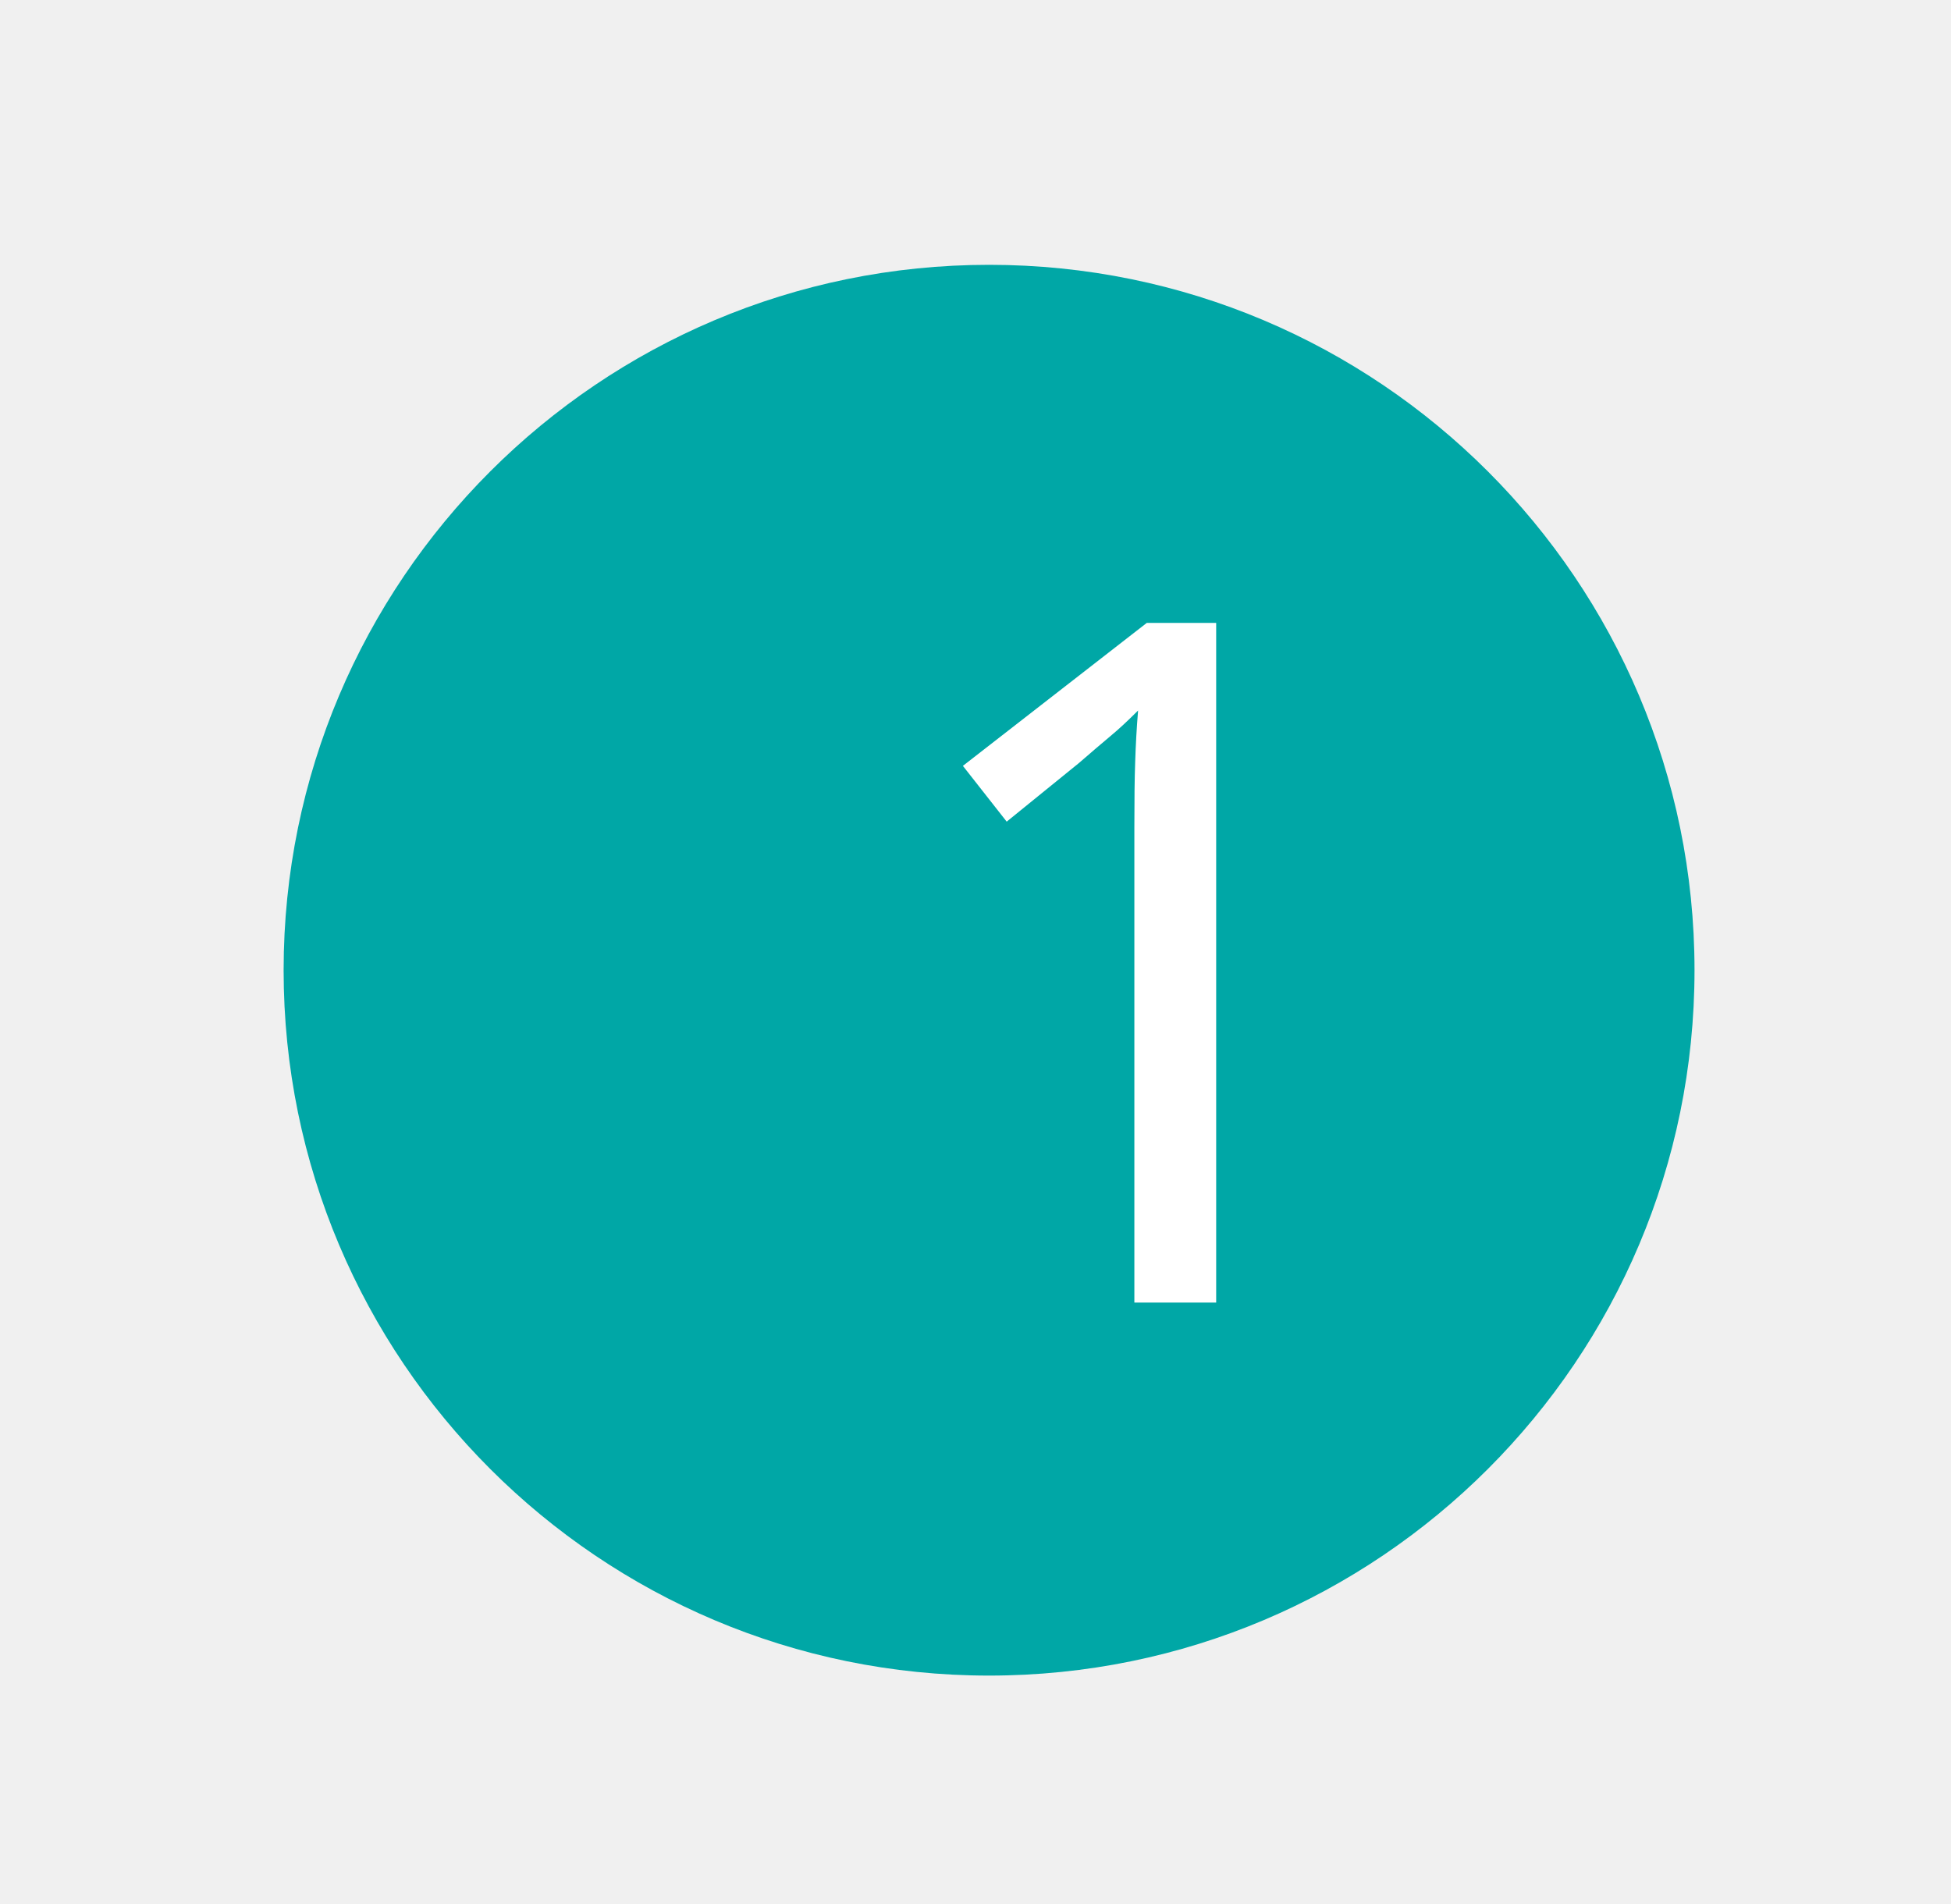
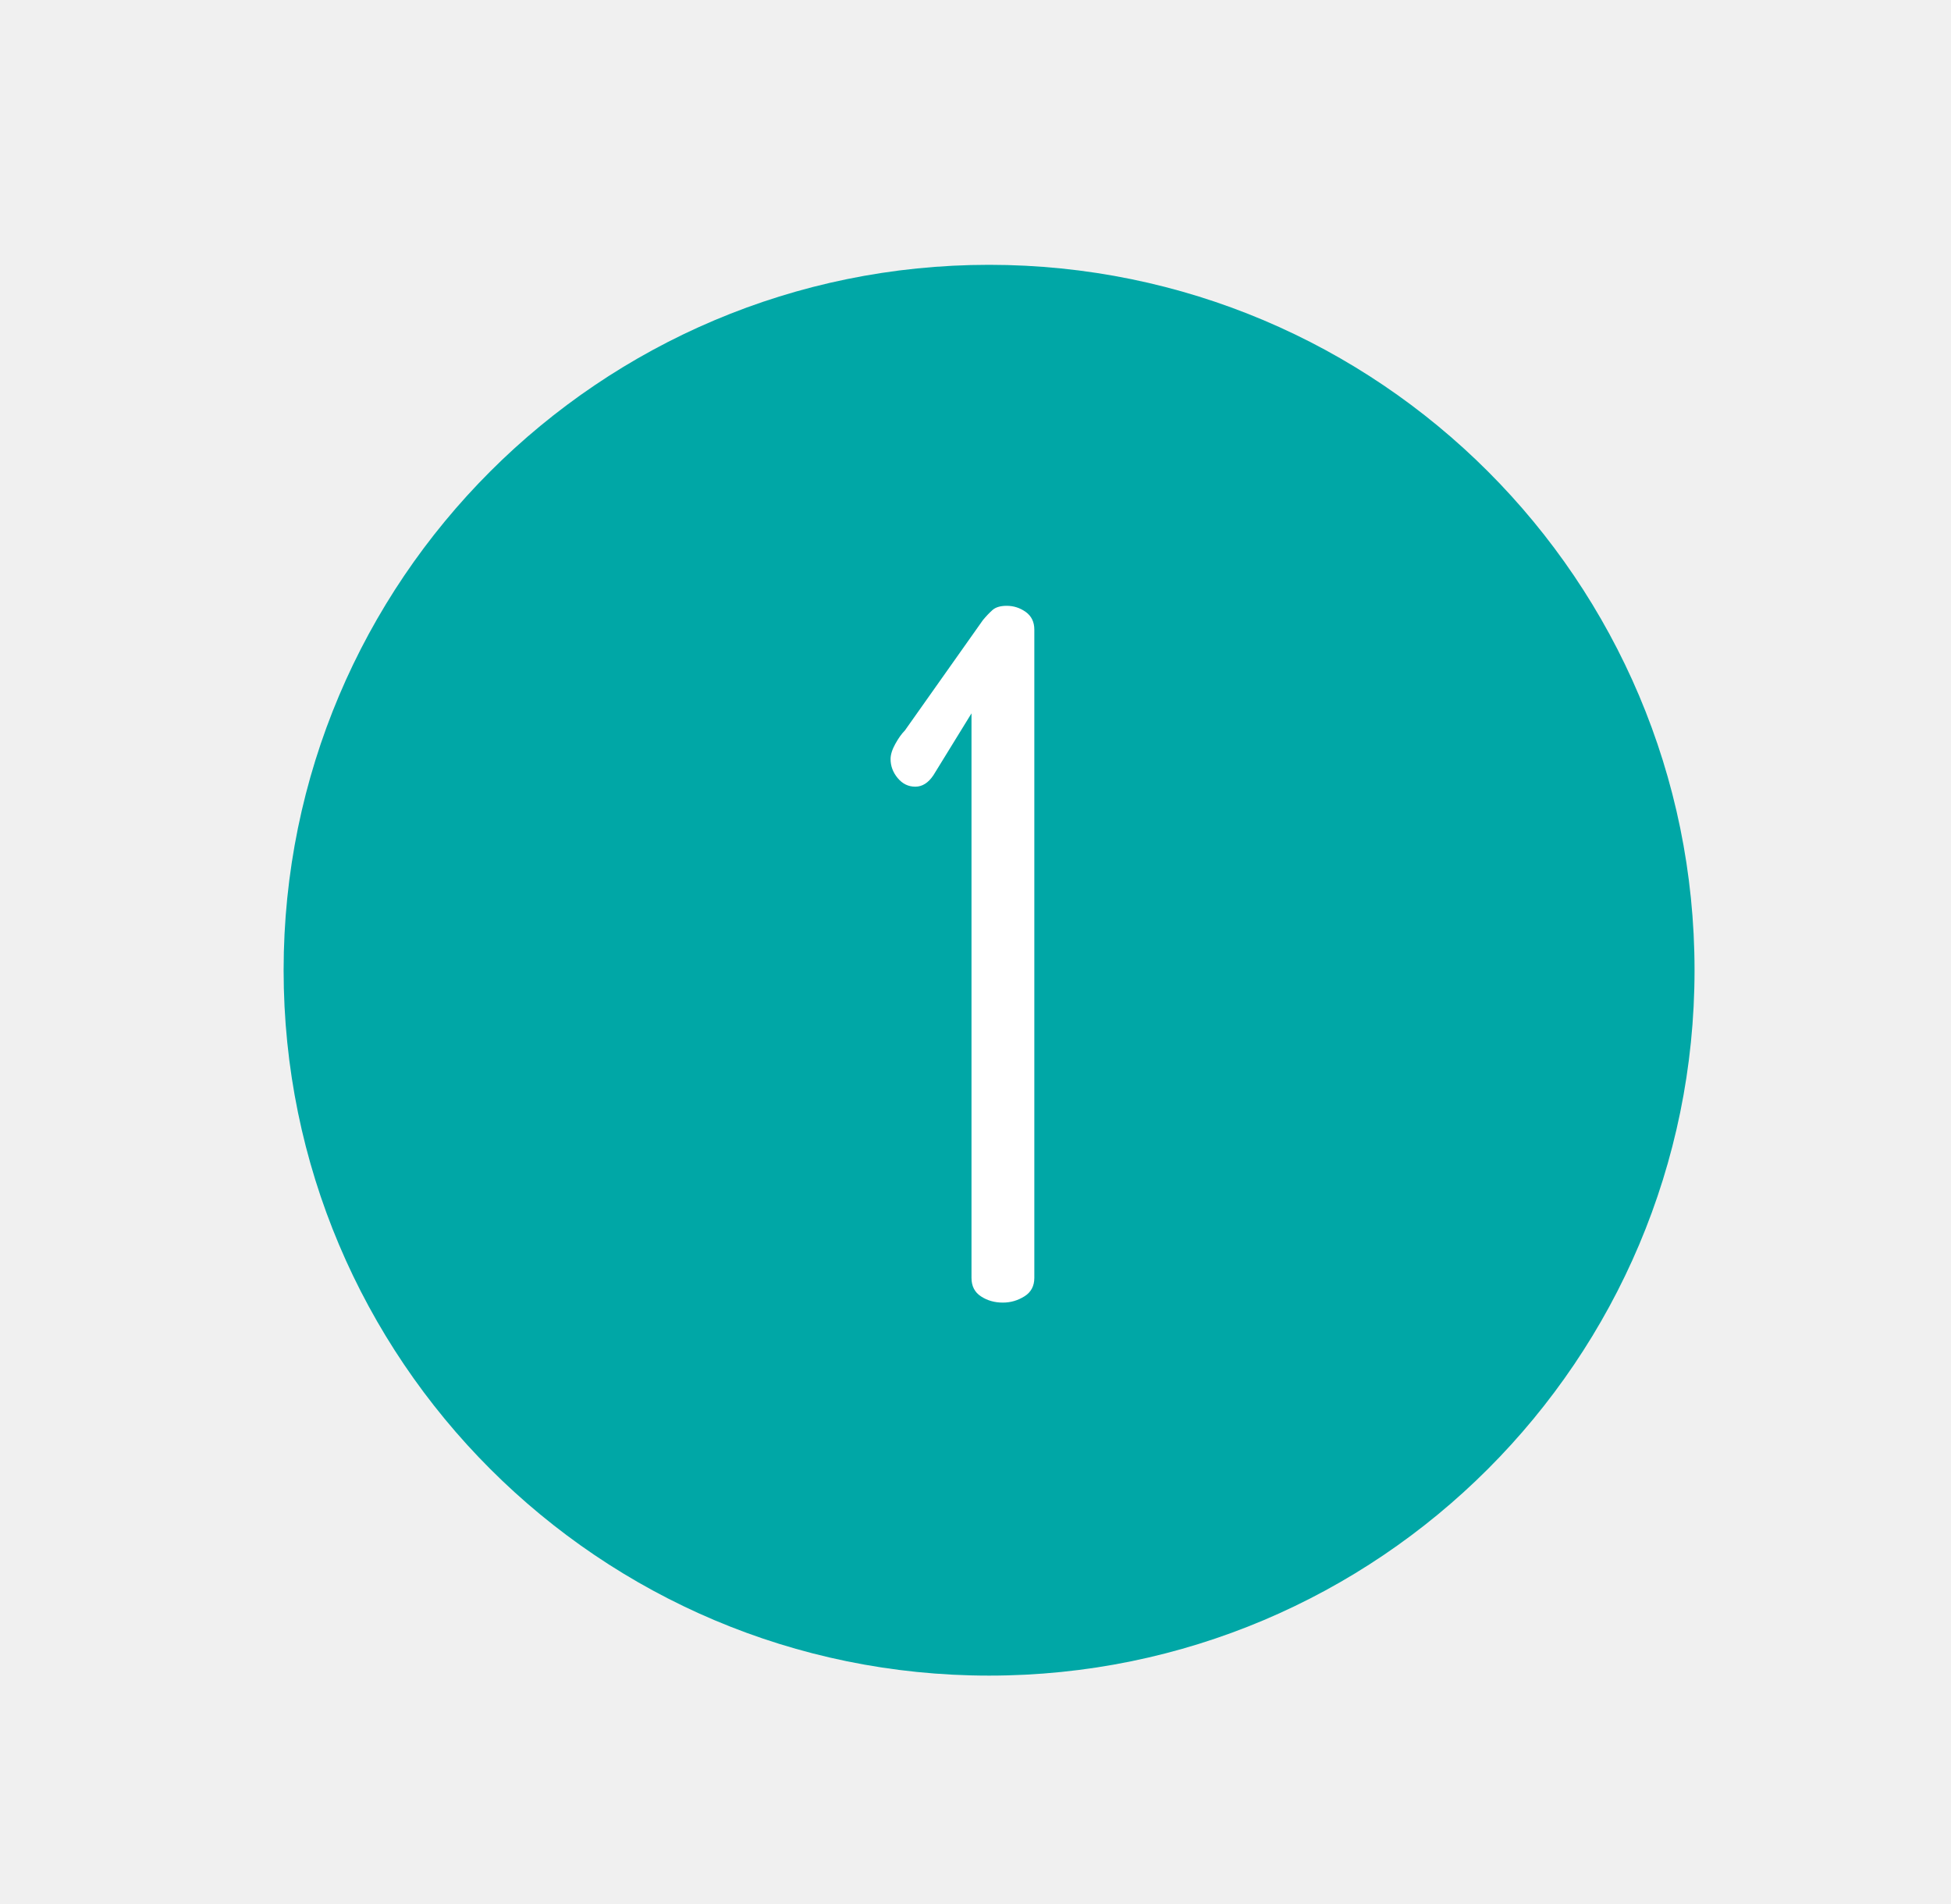
- <svg xmlns="http://www.w3.org/2000/svg" version="1.1" id="Layer_1" x="0px" y="0px" width="73.778px" height="72px" viewBox="0 0 73.778 72" enable-background="new 0 0 73.778 72" xml:space="preserve">
+ <svg xmlns="http://www.w3.org/2000/svg" version="1.1" id="Layer_1" x="0px" y="0px" width="73.777px" height="72px" viewBox="0 0 73.777 72" enable-background="new 0 0 73.777 72" xml:space="preserve">
  <g>
    <circle fill="#00A7A6" cx="37.402" cy="36.692" r="26.677" />
    <rect x="20.403" y="21.793" fill="none" width="34" height="30.167" />
-     <text transform="matrix(1 0 0 1 33.209 49.2612)" fill="#FFFFFF" font-family="'Dosis-Book'" font-size="36">1</text>
+     <g enable-background="new    ">
+       <path fill="#FFFFFF" d="M36.737,26.978l-1.44,2.34c-0.192,0.288-0.42,0.433-0.684,0.433s-0.486-0.108-0.666-0.324    c-0.18-0.216-0.27-0.456-0.27-0.72c0-0.168,0.06-0.36,0.18-0.576c0.12-0.216,0.24-0.384,0.36-0.504l2.952-4.176    c0.12-0.145,0.24-0.271,0.36-0.379c0.12-0.107,0.3-0.161,0.54-0.161c0.264,0,0.504,0.078,0.721,0.233    c0.215,0.156,0.323,0.378,0.323,0.666v24.517c0,0.312-0.126,0.546-0.378,0.701c-0.252,0.157-0.521,0.234-0.811,0.234    c-0.312,0-0.588-0.077-0.827-0.234c-0.24-0.155-0.36-0.39-0.36-0.701V26.978z" />
+     </g>
  </g>
</svg>
